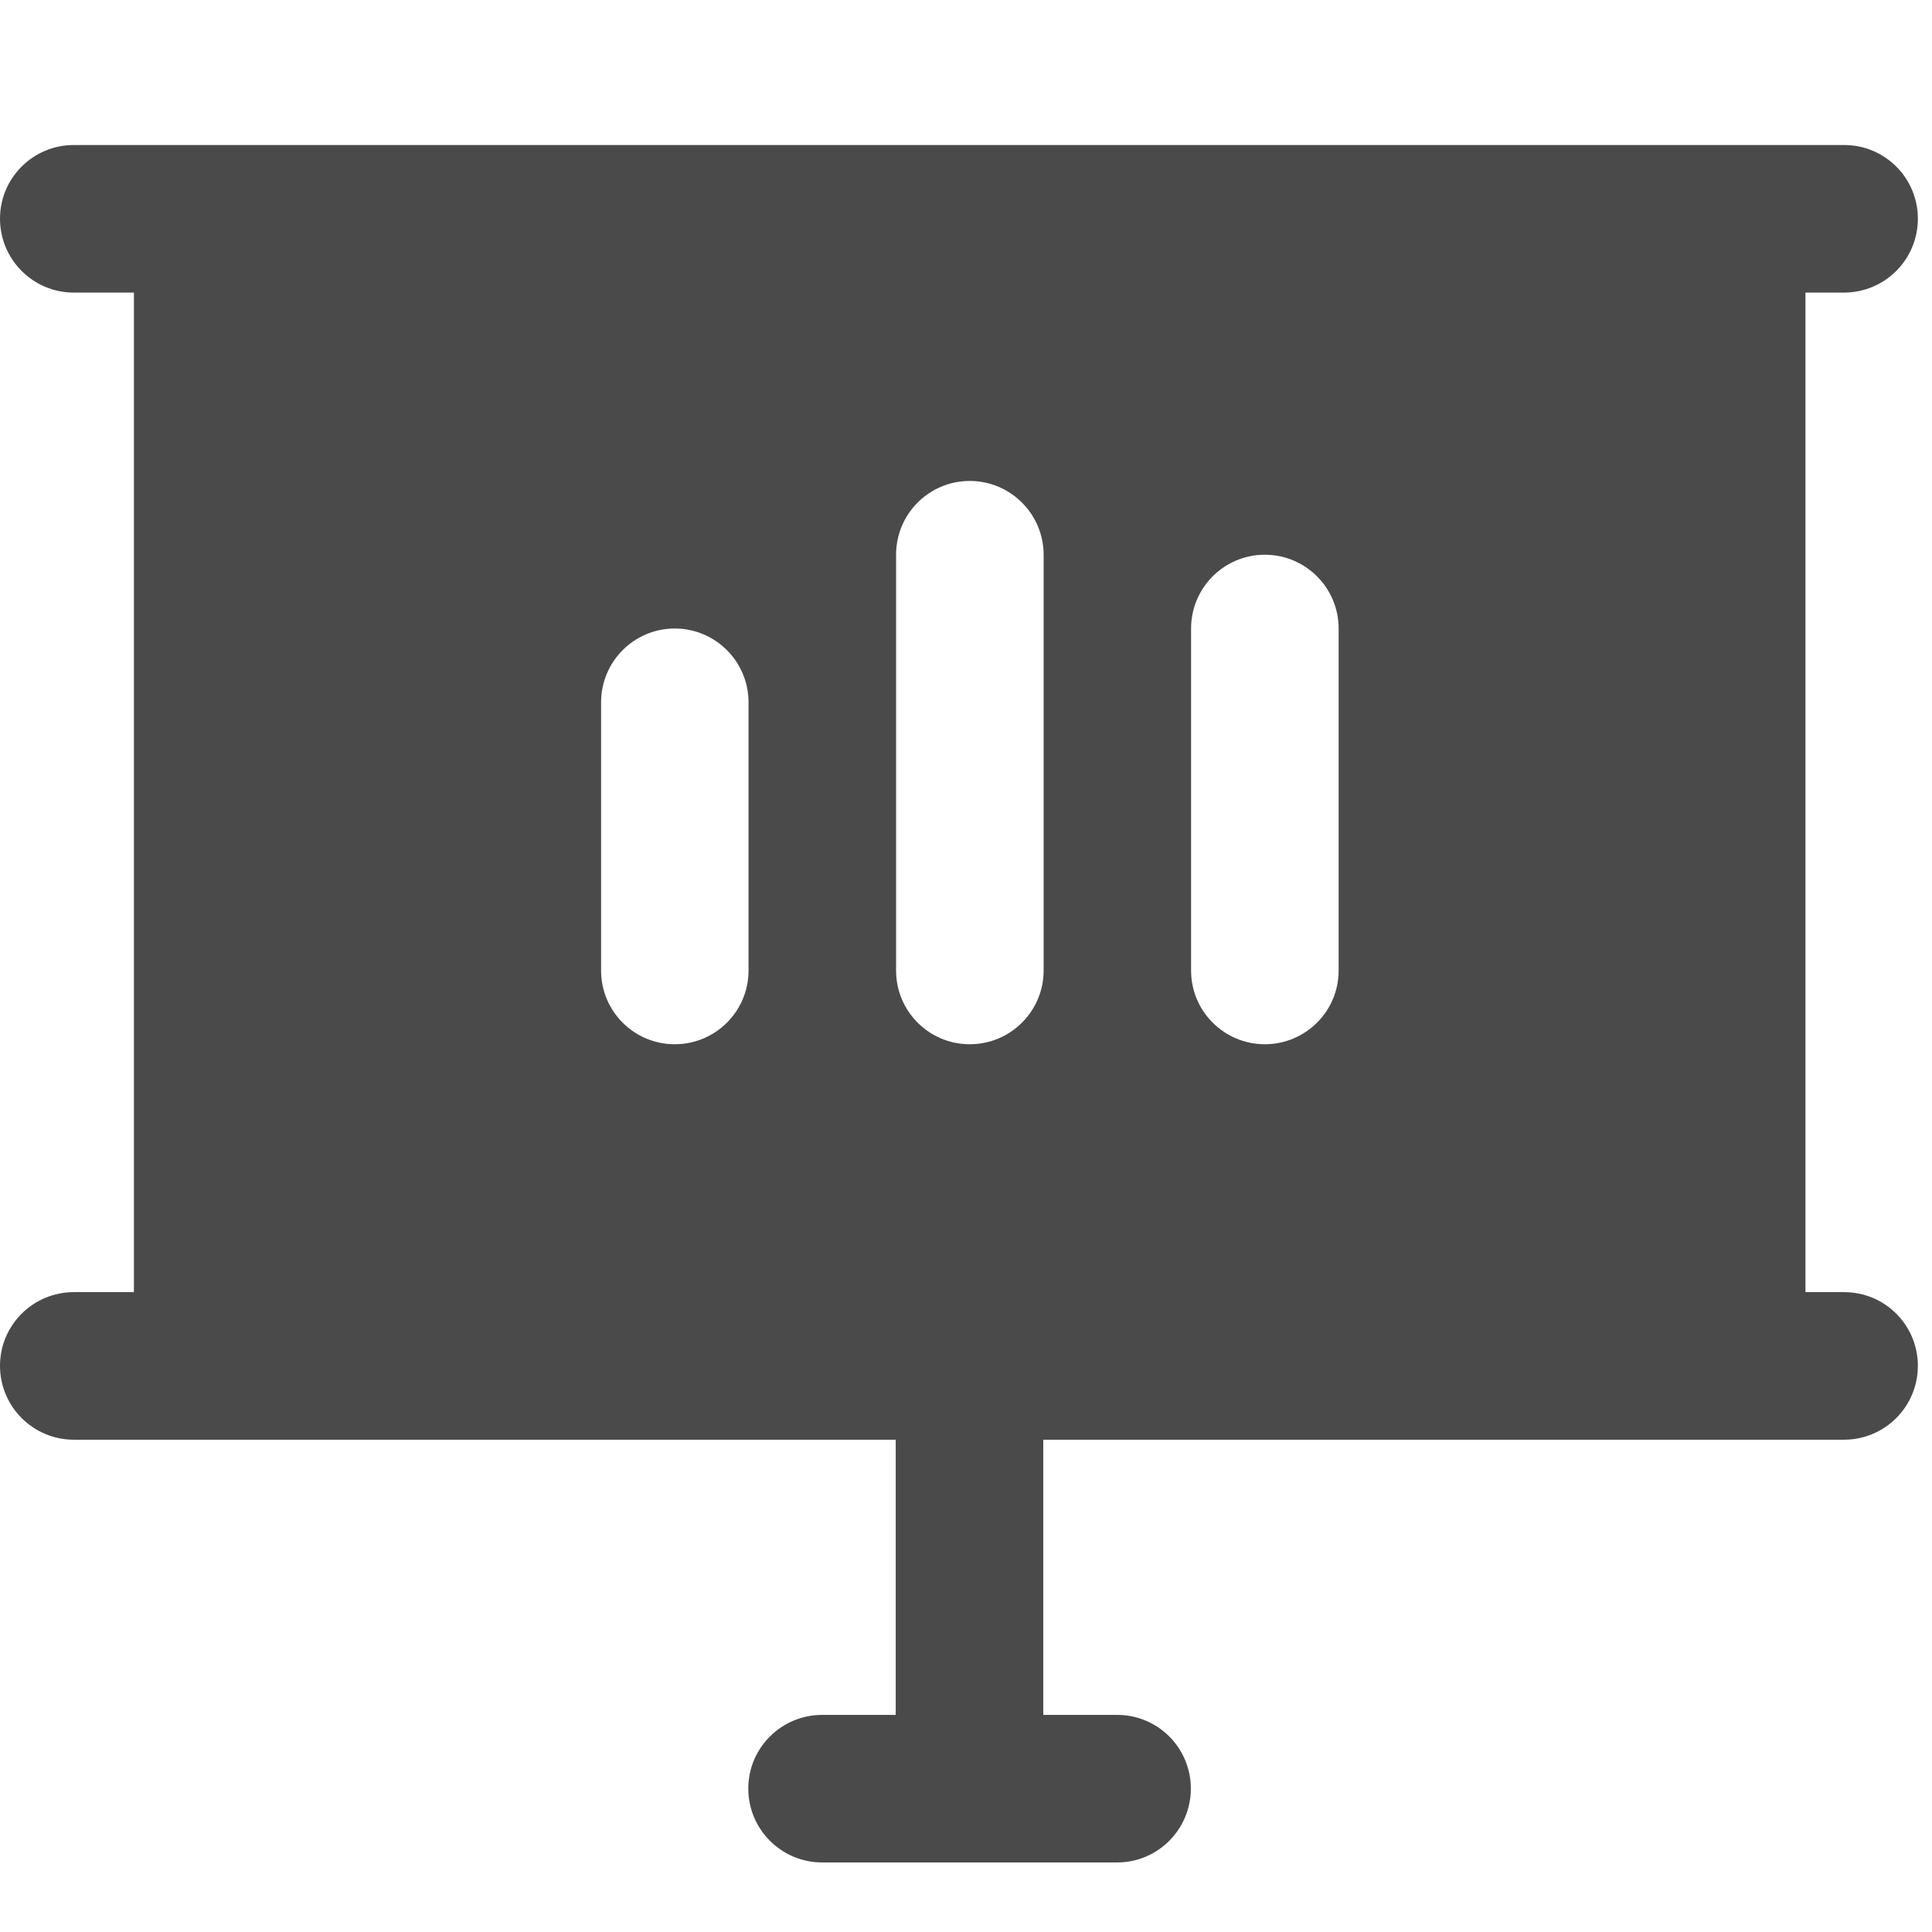
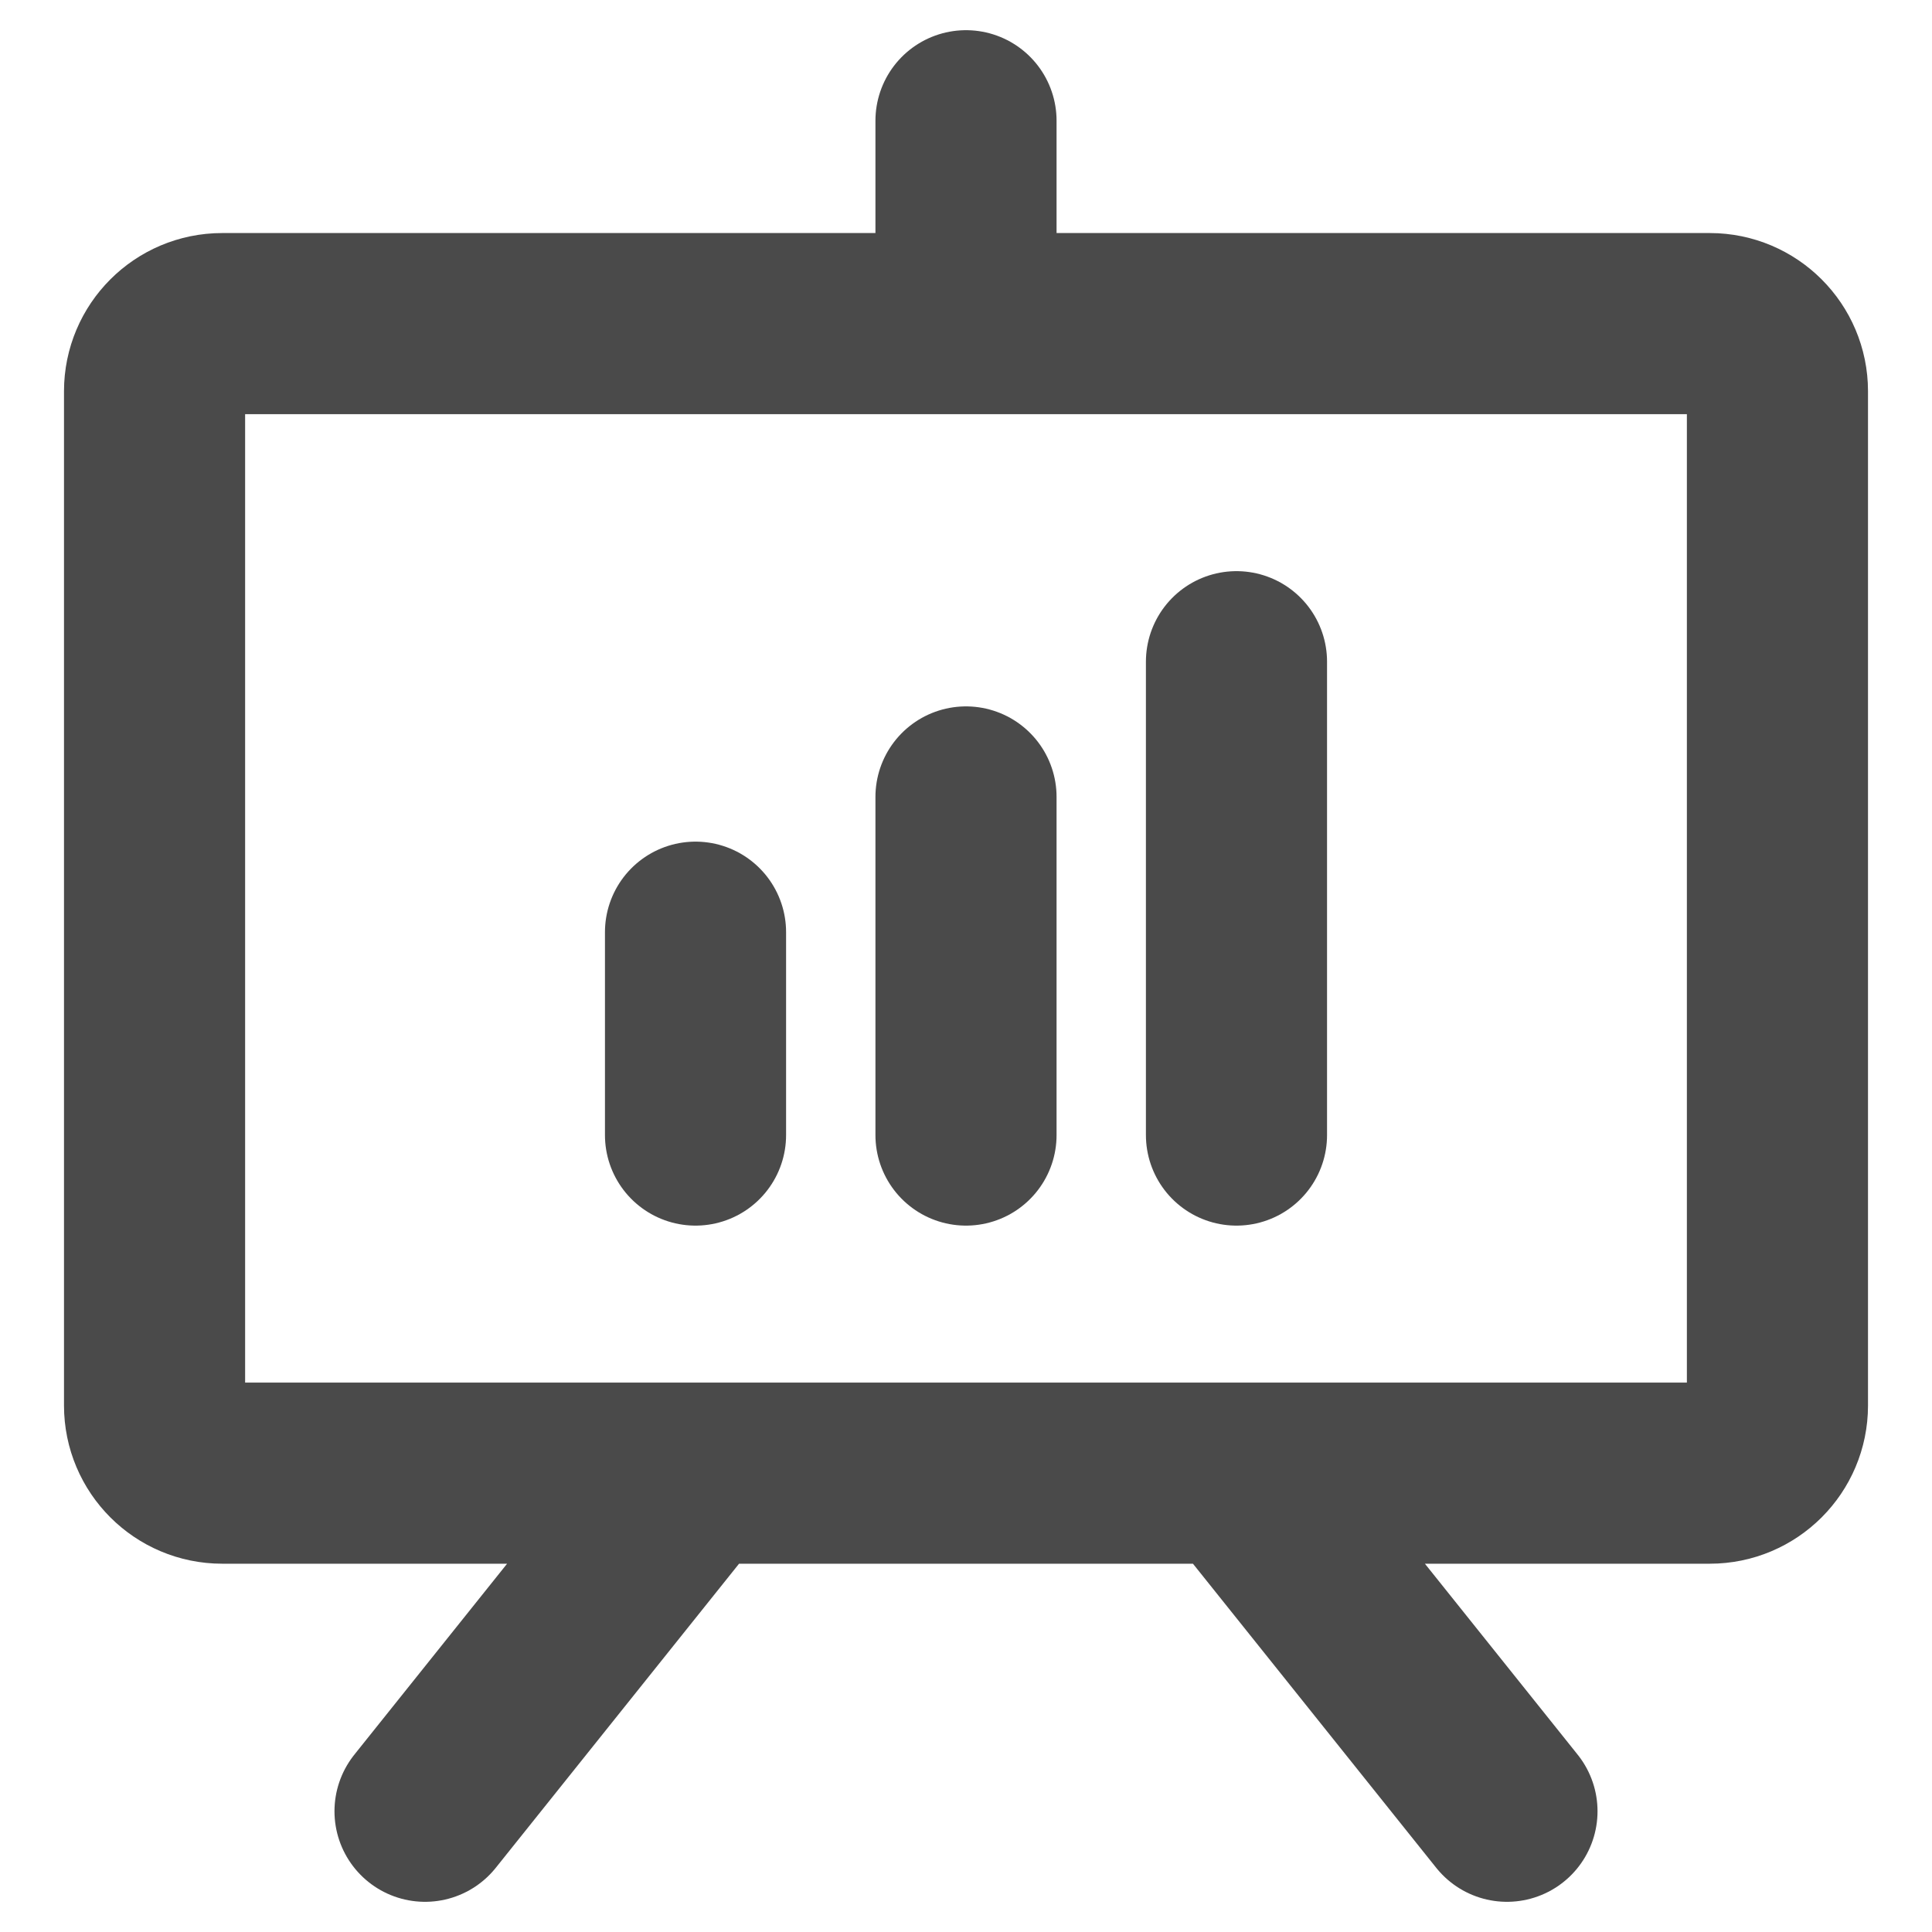
<svg xmlns="http://www.w3.org/2000/svg" preserveAspectRatio="none" overflow="visible" style="display: block;" width="16" height="16" viewBox="0 0 16 16" fill="none">
  <g id="filetype-presentation">
-     <path id="Vector" fill-rule="evenodd" clip-rule="evenodd" d="M15.273 1.201C15.61 1.201 15.883 1.474 15.883 1.811C15.883 2.149 15.61 2.422 15.273 2.423H14.952V10.701H15.273C15.61 10.701 15.883 10.974 15.883 11.311C15.883 11.649 15.61 11.922 15.273 11.923H8.64V14.202H9.252C9.589 14.202 9.862 14.475 9.862 14.812C9.862 15.15 9.589 15.424 9.252 15.424H6.809C6.471 15.424 6.197 15.15 6.197 14.812C6.197 14.475 6.471 14.202 6.809 14.202H7.418V11.923H0.611C0.274 11.923 0 11.649 0 11.311C0 10.974 0.274 10.701 0.611 10.701H1.109V2.423H0.611C0.274 2.423 0 2.149 0 1.811C0 1.474 0.274 1.201 0.611 1.201H15.273ZM5.588 5.205C5.251 5.205 4.978 5.479 4.978 5.816V8.038C4.978 8.375 5.251 8.648 5.588 8.648C5.925 8.648 6.199 8.375 6.199 8.038V5.816C6.199 5.479 5.925 5.205 5.588 5.205ZM8.031 3.983C7.694 3.983 7.421 4.256 7.421 4.594V8.038C7.421 8.375 7.694 8.648 8.031 8.648C8.369 8.648 8.642 8.375 8.643 8.038V4.594C8.642 4.256 8.368 3.983 8.031 3.983ZM10.475 4.594C10.137 4.594 9.864 4.868 9.864 5.205V8.038C9.864 8.375 10.138 8.648 10.475 8.648C10.812 8.648 11.086 8.375 11.086 8.038V5.205C11.086 4.868 10.812 4.594 10.475 4.594Z" fill="#4A4A4A" />
+     <path id="Vector" d="M10.24 12.2L12.48 15M5.76 12.2L3.52 15M5.76 7.72V9.4M8 6.6V9.4M10.24 5.48V9.4M8 2.68V1M1.84 2.68H14.16C14.469 2.68 14.72 2.931 14.72 3.24V11.64C14.72 11.949 14.469 12.2 14.16 12.2H1.84C1.531 12.2 1.28 11.949 1.28 11.64V3.24C1.28 2.931 1.531 2.68 1.84 2.68Z" stroke="#4A4A4A" stroke-width="1.5" stroke-linecap="round" stroke-linejoin="round" />
  </g>
</svg>
